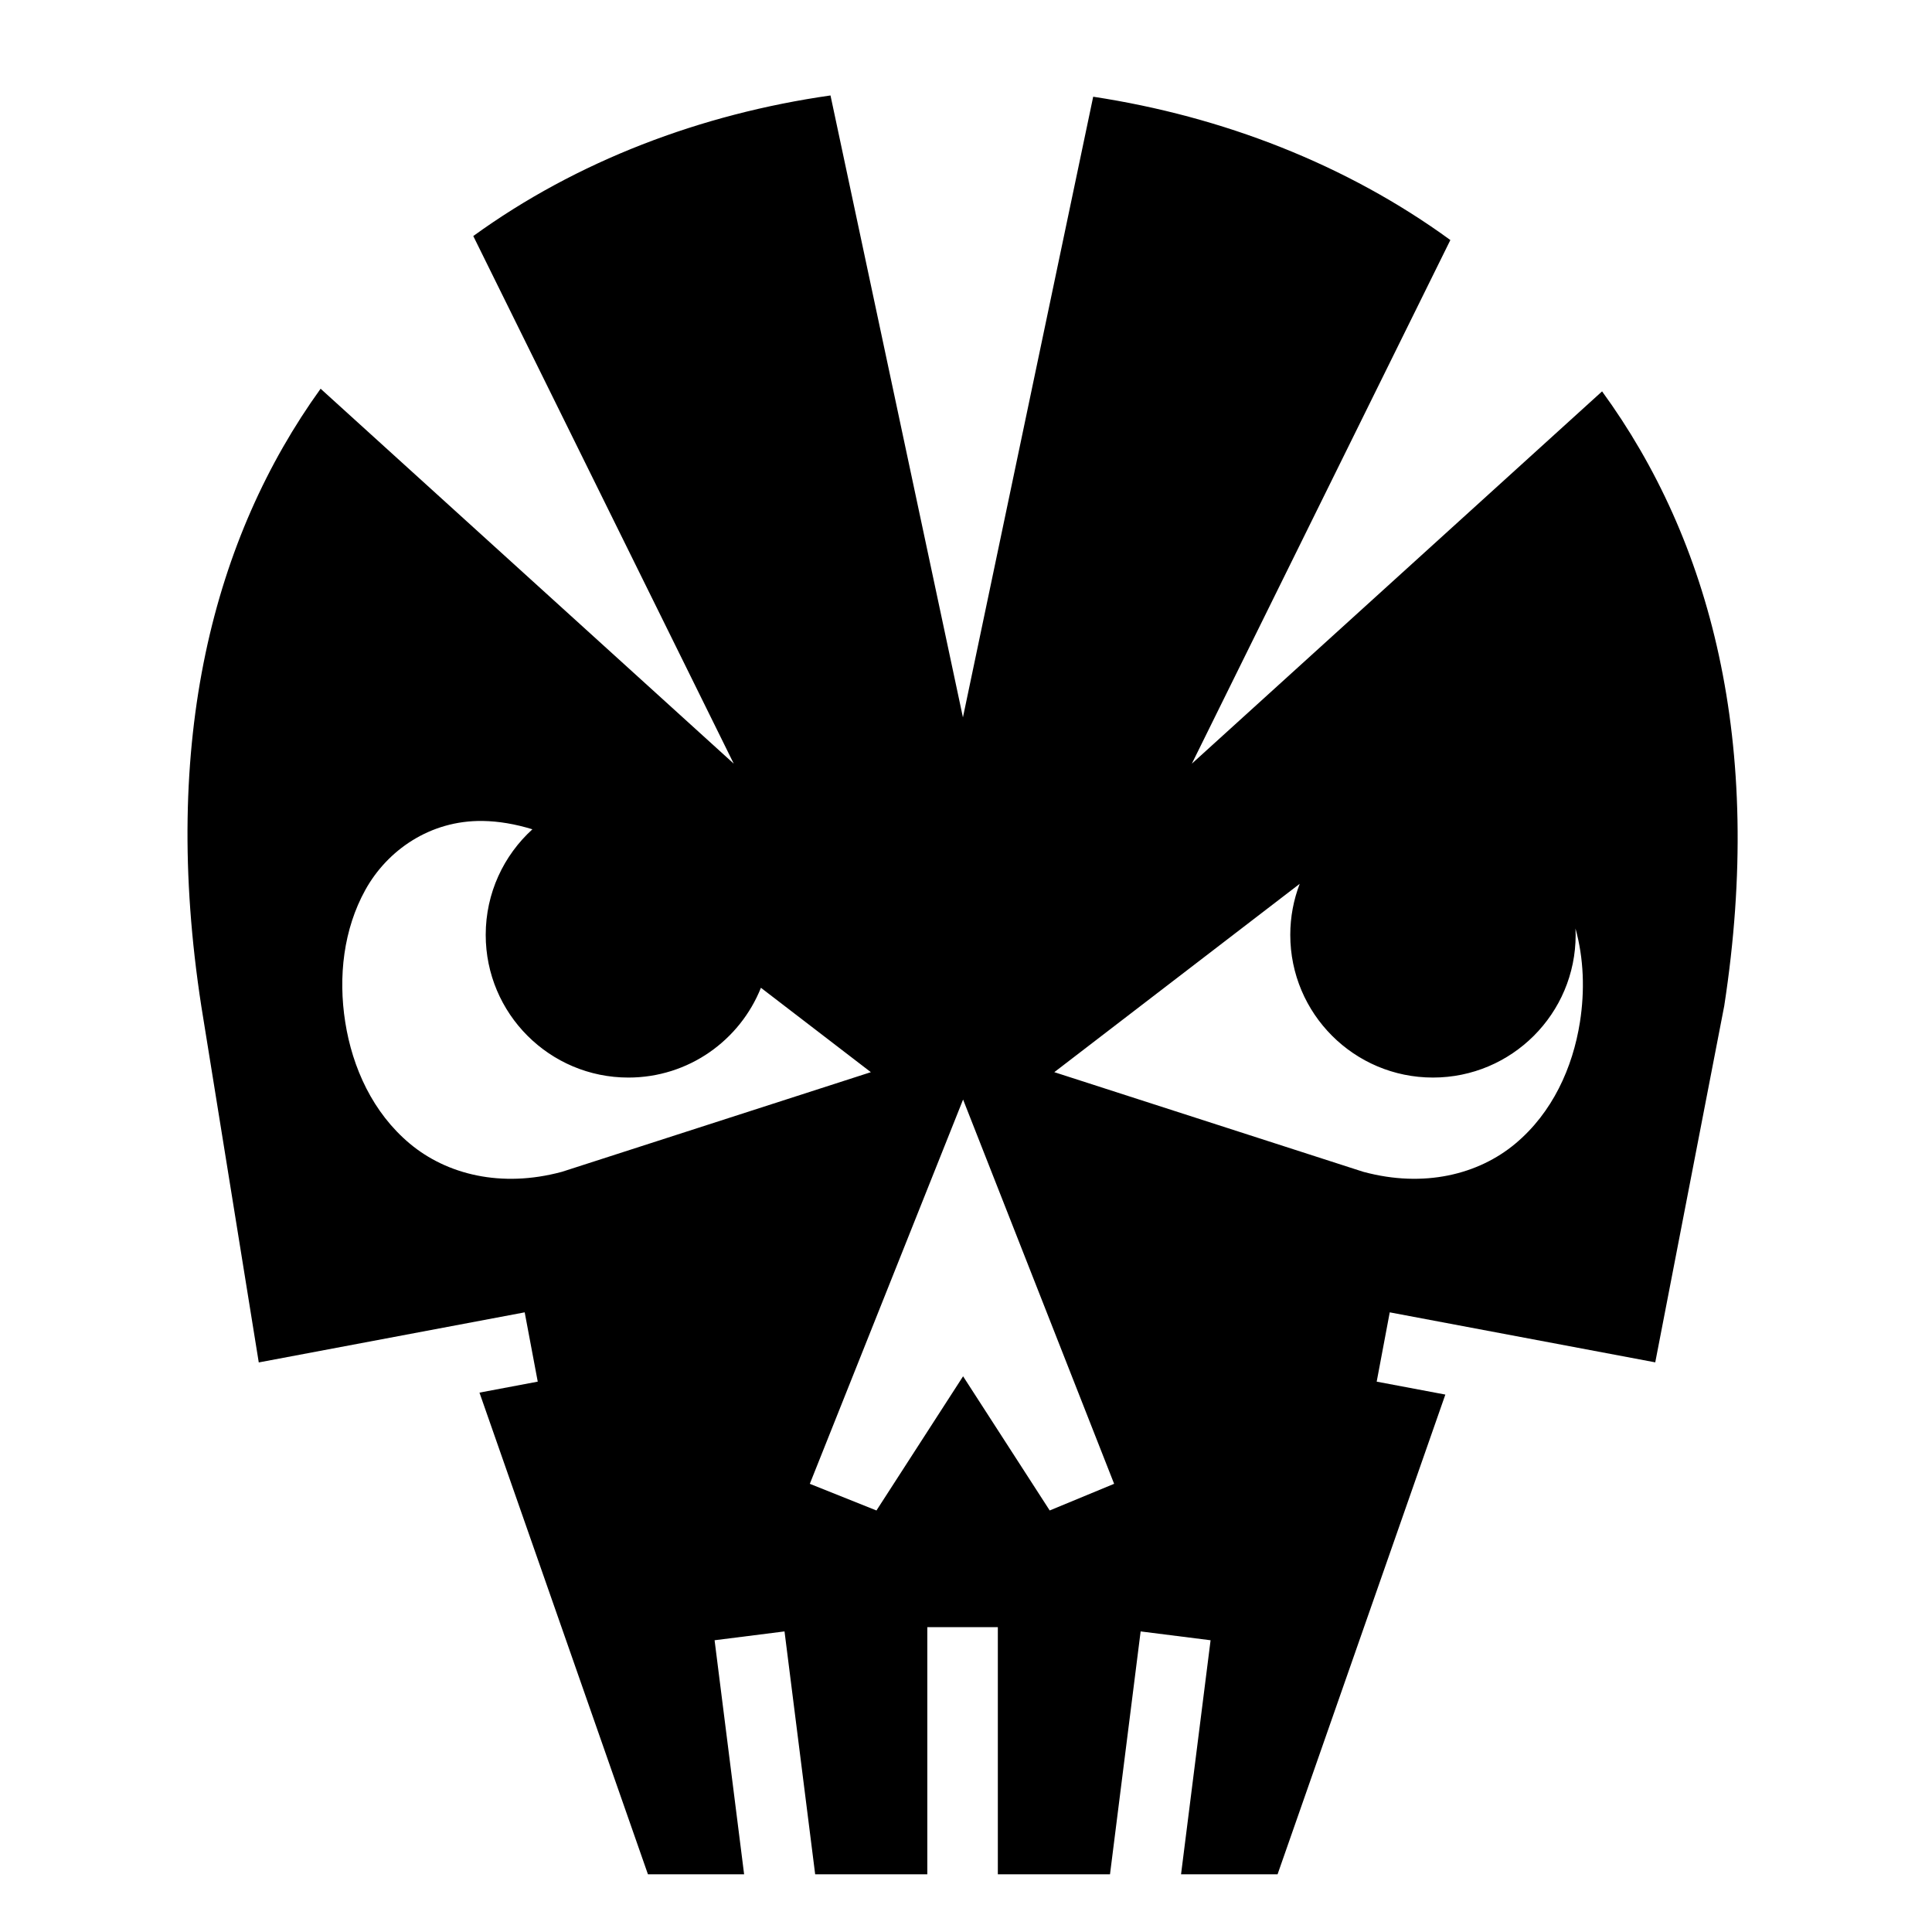
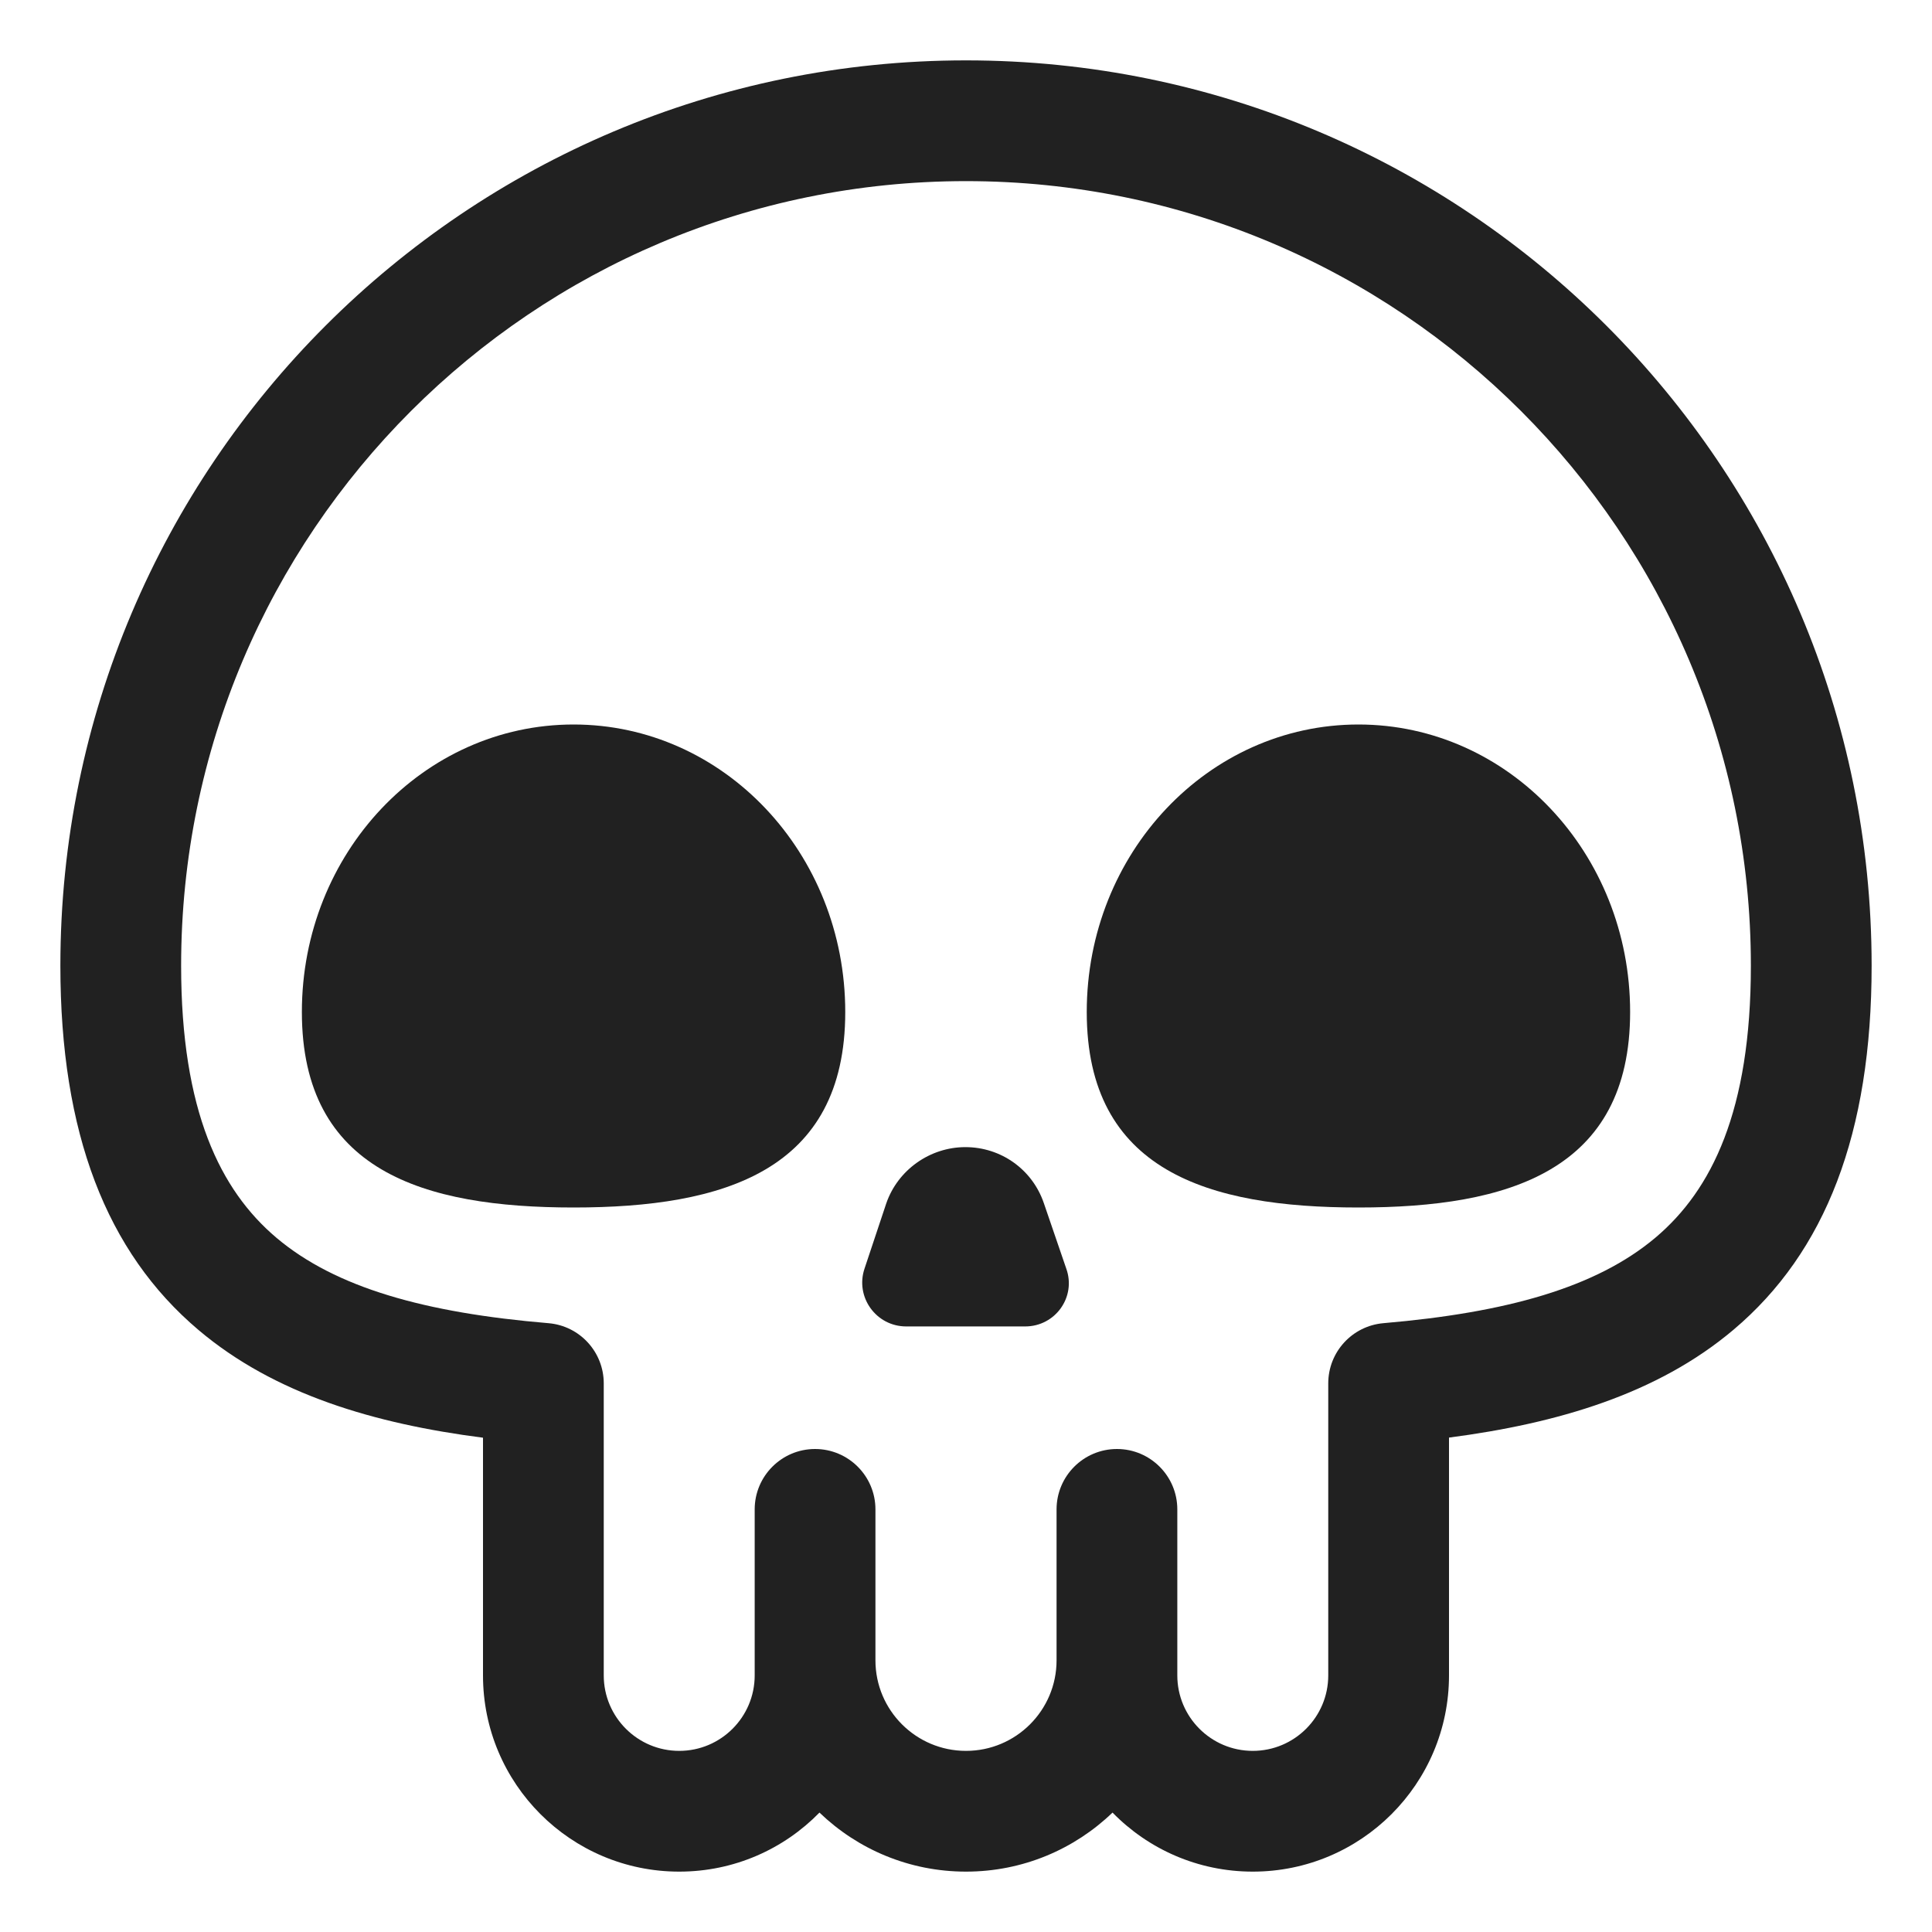
- <svg xmlns="http://www.w3.org/2000/svg" viewBox="0 0 512 512">
-   <path fill="#000" d="M220.09 25.297c-34.308 4.9-67.18 17.336-94.668 37.256l69.03 139.824-109.487-99.363c-28.304 39.302-42.5 93.27-31.61 163.675l15.22 94.37 70.474-13.275 3.458 18.365-15.444 2.91 44.65 127.653H197.2l-7.827-62.03 18.533-2.34 8.123 64.37h29.72V431.22h18.688v65.493h29.724l8.12-64.37 18.536 2.34-7.828 62.03h25.578l44.465-127.135-18.195-3.428 3.46-18.365 70.362 13.252 18.28-94.455c10.763-69.744-3.717-123.52-32.372-162.865l-108.713 98.66L384.36 63.613c-27.52-20.056-60.386-32.763-94.653-37.982l-34.52 164.485L220.09 25.297zm-92.182 192.266c4.232.063 8.63.81 13.186 2.208-7.603 6.918-12.375 16.89-12.375 27.978 0 20.887 16.93 37.816 37.813 37.816 15.928 0 29.548-9.85 35.12-23.793l29.136 22.365-81.8 26.383-.226.062c-15.9 4.26-30.327.71-40.15-7.498-9.82-8.21-15.218-20.12-17.12-32.207-1.902-12.086-.44-24.64 5.342-35.068 5.78-10.43 17.11-18.454 31.072-18.244zm216.53 16.656c-1.612 4.2-2.502 8.76-2.502 13.528 0 20.887 16.93 37.816 37.814 37.816s37.814-16.93 37.814-37.816c0-.565-.018-1.125-.043-1.684 2.2 7.927 2.488 16.48 1.177 24.81-1.902 12.087-7.3 24-17.12 32.208-9.823 8.21-24.248 11.76-40.15 7.498l-.226-.062-81.8-26.383 65.038-49.916zm-89.21 57.173l40.026 101.834-17.07 7.064-22.957-35.558-22.957 35.56-17.66-7.065 40.617-101.834z" />
+ <svg xmlns="http://www.w3.org/2000/svg" width="32" height="32" viewBox="0 0 32 32" fill="none">
+   <path d="M9.5 20C11.987 20 14 19.393 14 16.762C14 14.13 11.987 12 9.5 12C7.013 12 5 14.13 5 16.762C5 19.393 7.013 20 9.5 20Z" fill="#212121" />
+   <path d="M27 16.762C27 19.393 24.987 20 22.5 20C20.013 20 18 19.393 18 16.762C18 14.13 20.013 12 22.5 12C24.987 12 27 14.13 27 16.762Z" fill="#212121" />
+   <path d="M15.01 21.97H16.98C17.48 21.97 17.83 21.48 17.66 21.01L17.29 19.93C17.1 19.37 16.58 19 15.99 19C15.4 19 14.87 19.38 14.68 19.93L14.32 21.01C14.16 21.48 14.51 21.97 15.01 21.97Z" fill="#212121" />
+   <path d="M1 15.995C1 7.715 7.718 1 16 1C24.282 1 31 7.715 31 15.995C31 18.768 30.238 20.736 28.713 22.024C27.452 23.09 25.794 23.577 24 23.811V27.75C24 29.545 22.545 31 20.75 31C19.84 31 19.017 30.626 18.427 30.022C17.797 30.628 16.942 31 16 31C15.058 31 14.203 30.628 13.573 30.022C12.983 30.626 12.161 31 11.25 31C9.455 31 8 29.545 8 27.75V23.813C6.205 23.582 4.548 23.095 3.287 22.028C1.762 20.738 1 18.768 1 15.995ZM17.5 25C17.5 24.448 17.948 24 18.5 24C19.052 24 19.5 24.448 19.5 25V27.75C19.5 28.44 20.06 29 20.75 29C21.44 29 22 28.44 22 27.75V22.913C22 22.393 22.397 21.961 22.914 21.916C24.953 21.741 26.44 21.326 27.422 20.497C28.352 19.711 29 18.4 29 15.995C29 8.82 23.178 3 16 3C8.822 3 3 8.82 3 15.995C3 18.4 3.648 19.714 4.578 20.501C5.56 21.331 7.046 21.745 9.083 21.916C9.602 21.959 10 22.393 10 22.913V27.75C10 28.44 10.56 29 11.25 29C11.94 29 12.5 28.44 12.5 27.75V25C12.5 24.448 12.948 24 13.5 24C14.052 24 14.5 24.448 14.5 25V27.5C14.5 28.328 15.172 29 16 29C16.828 29 17.5 28.328 17.5 27.5V25Z" fill="#212121" />
</svg>
